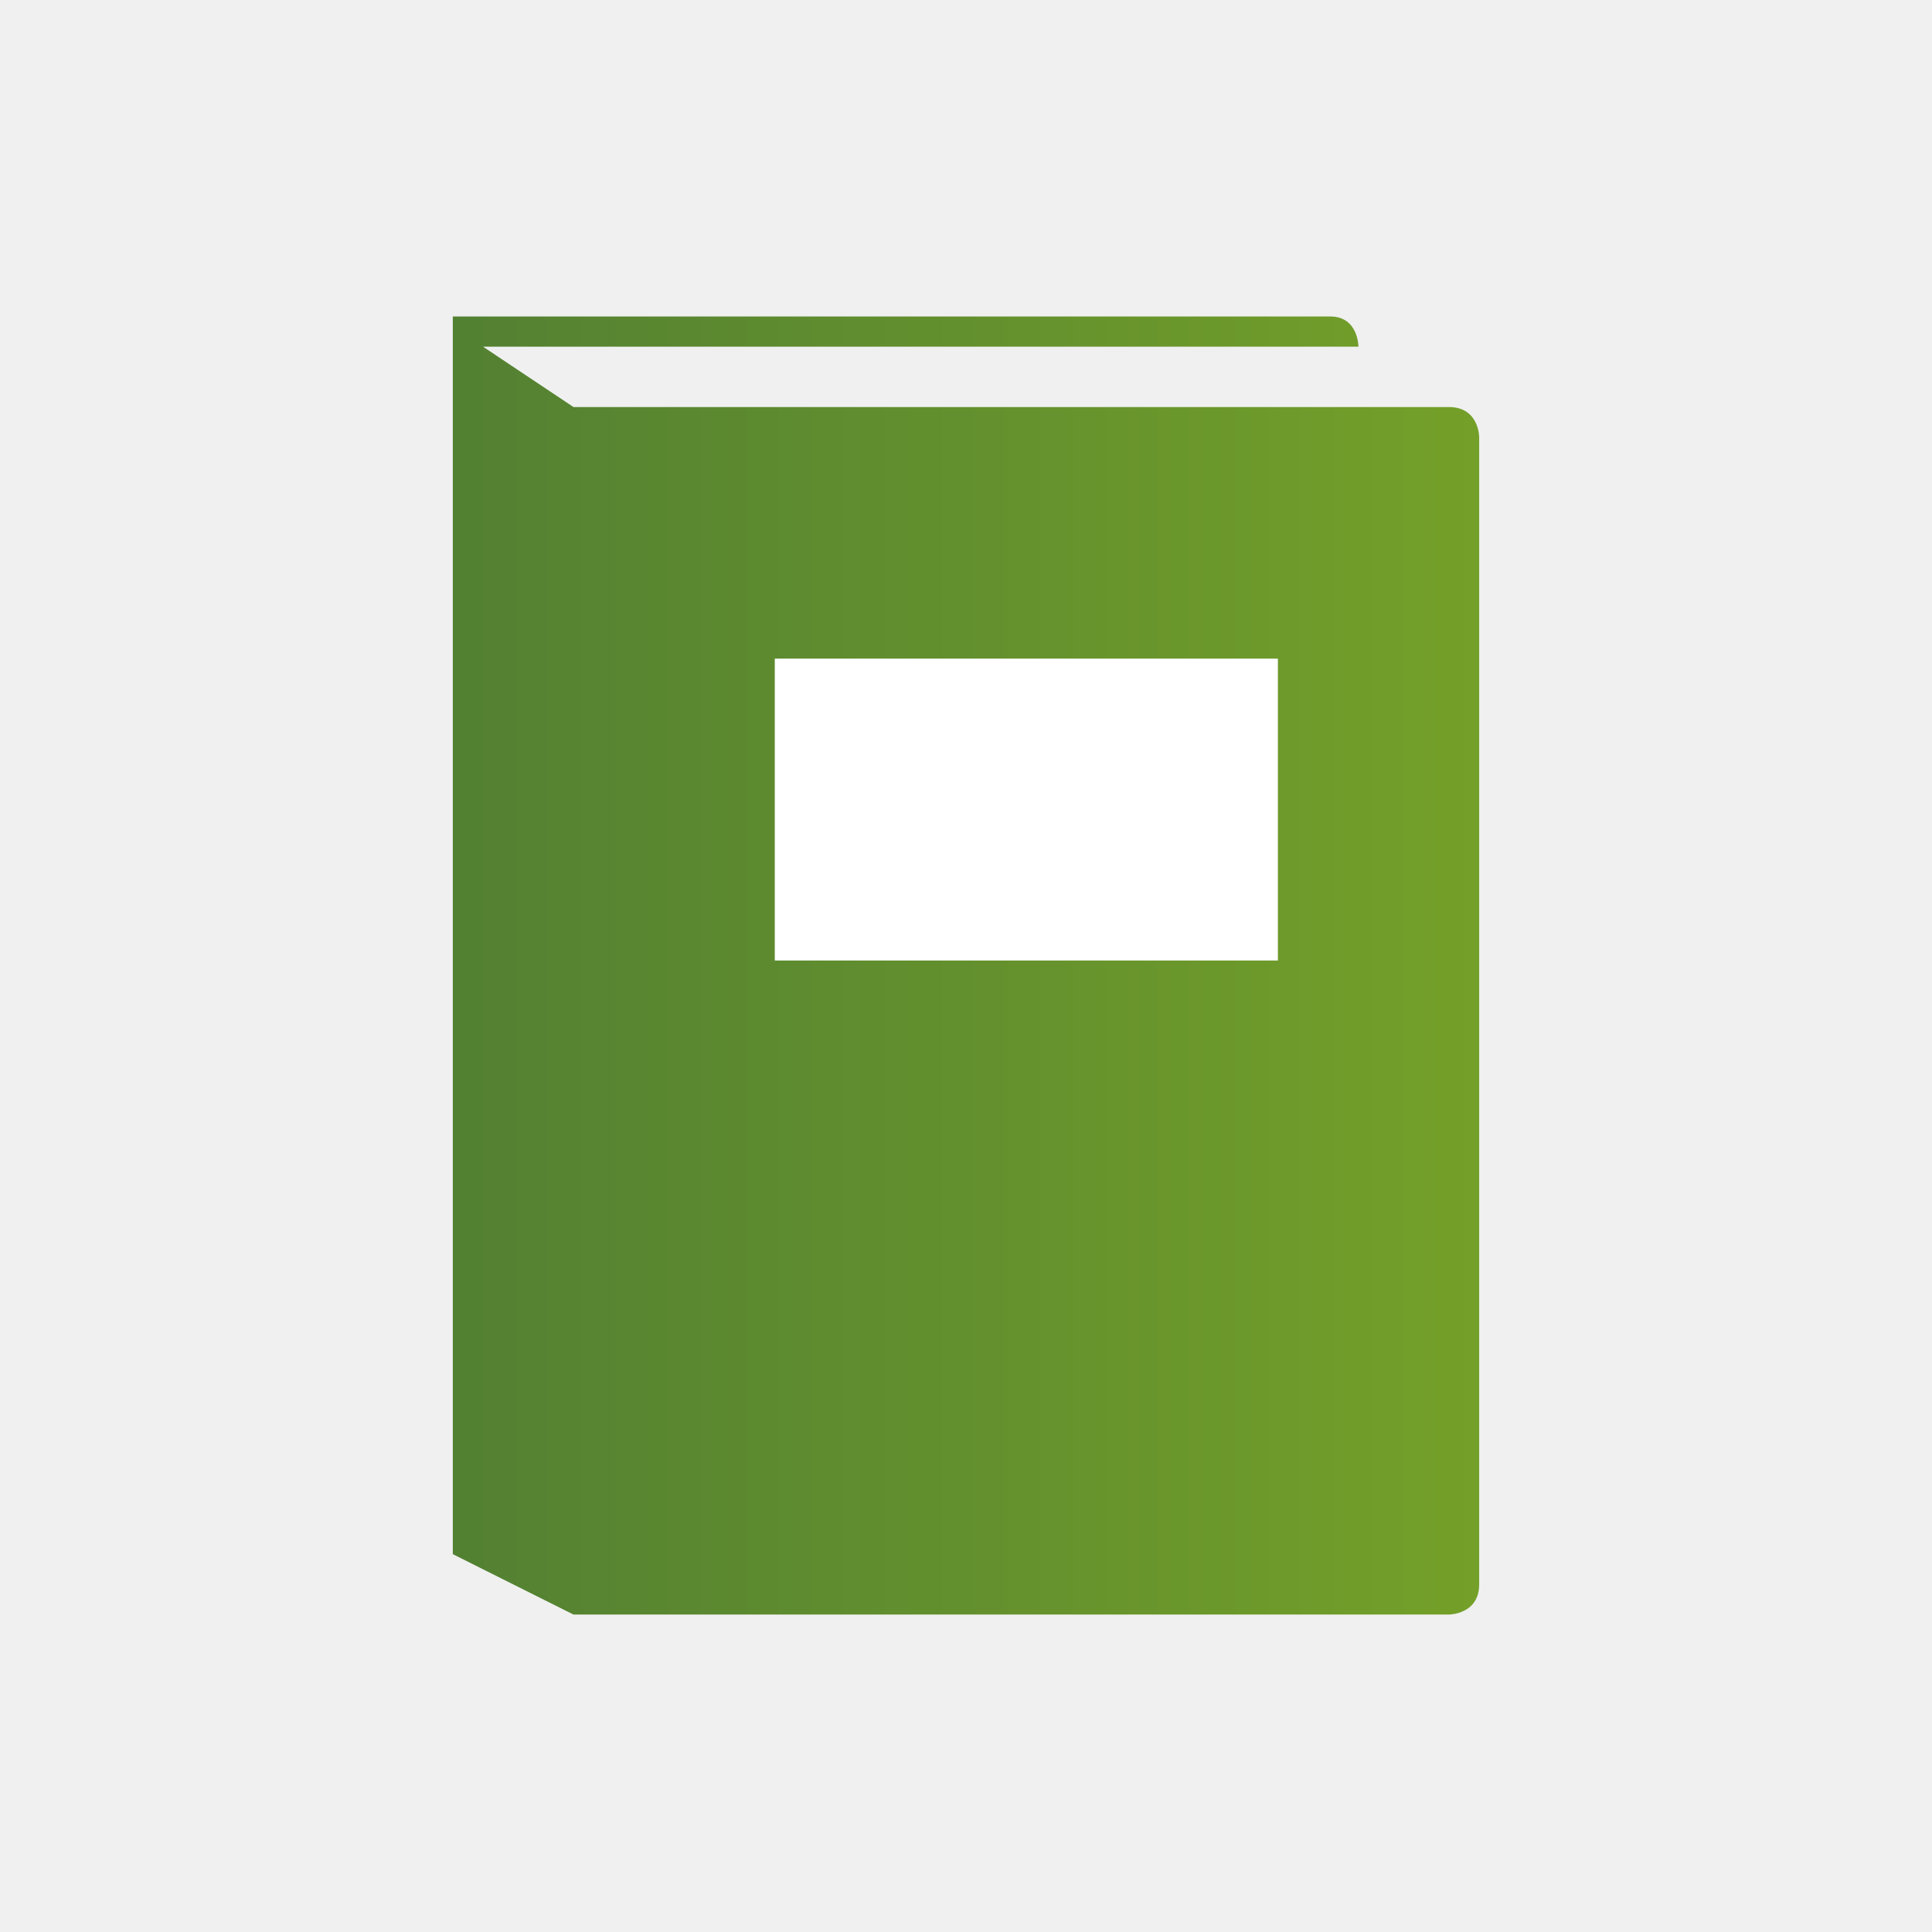
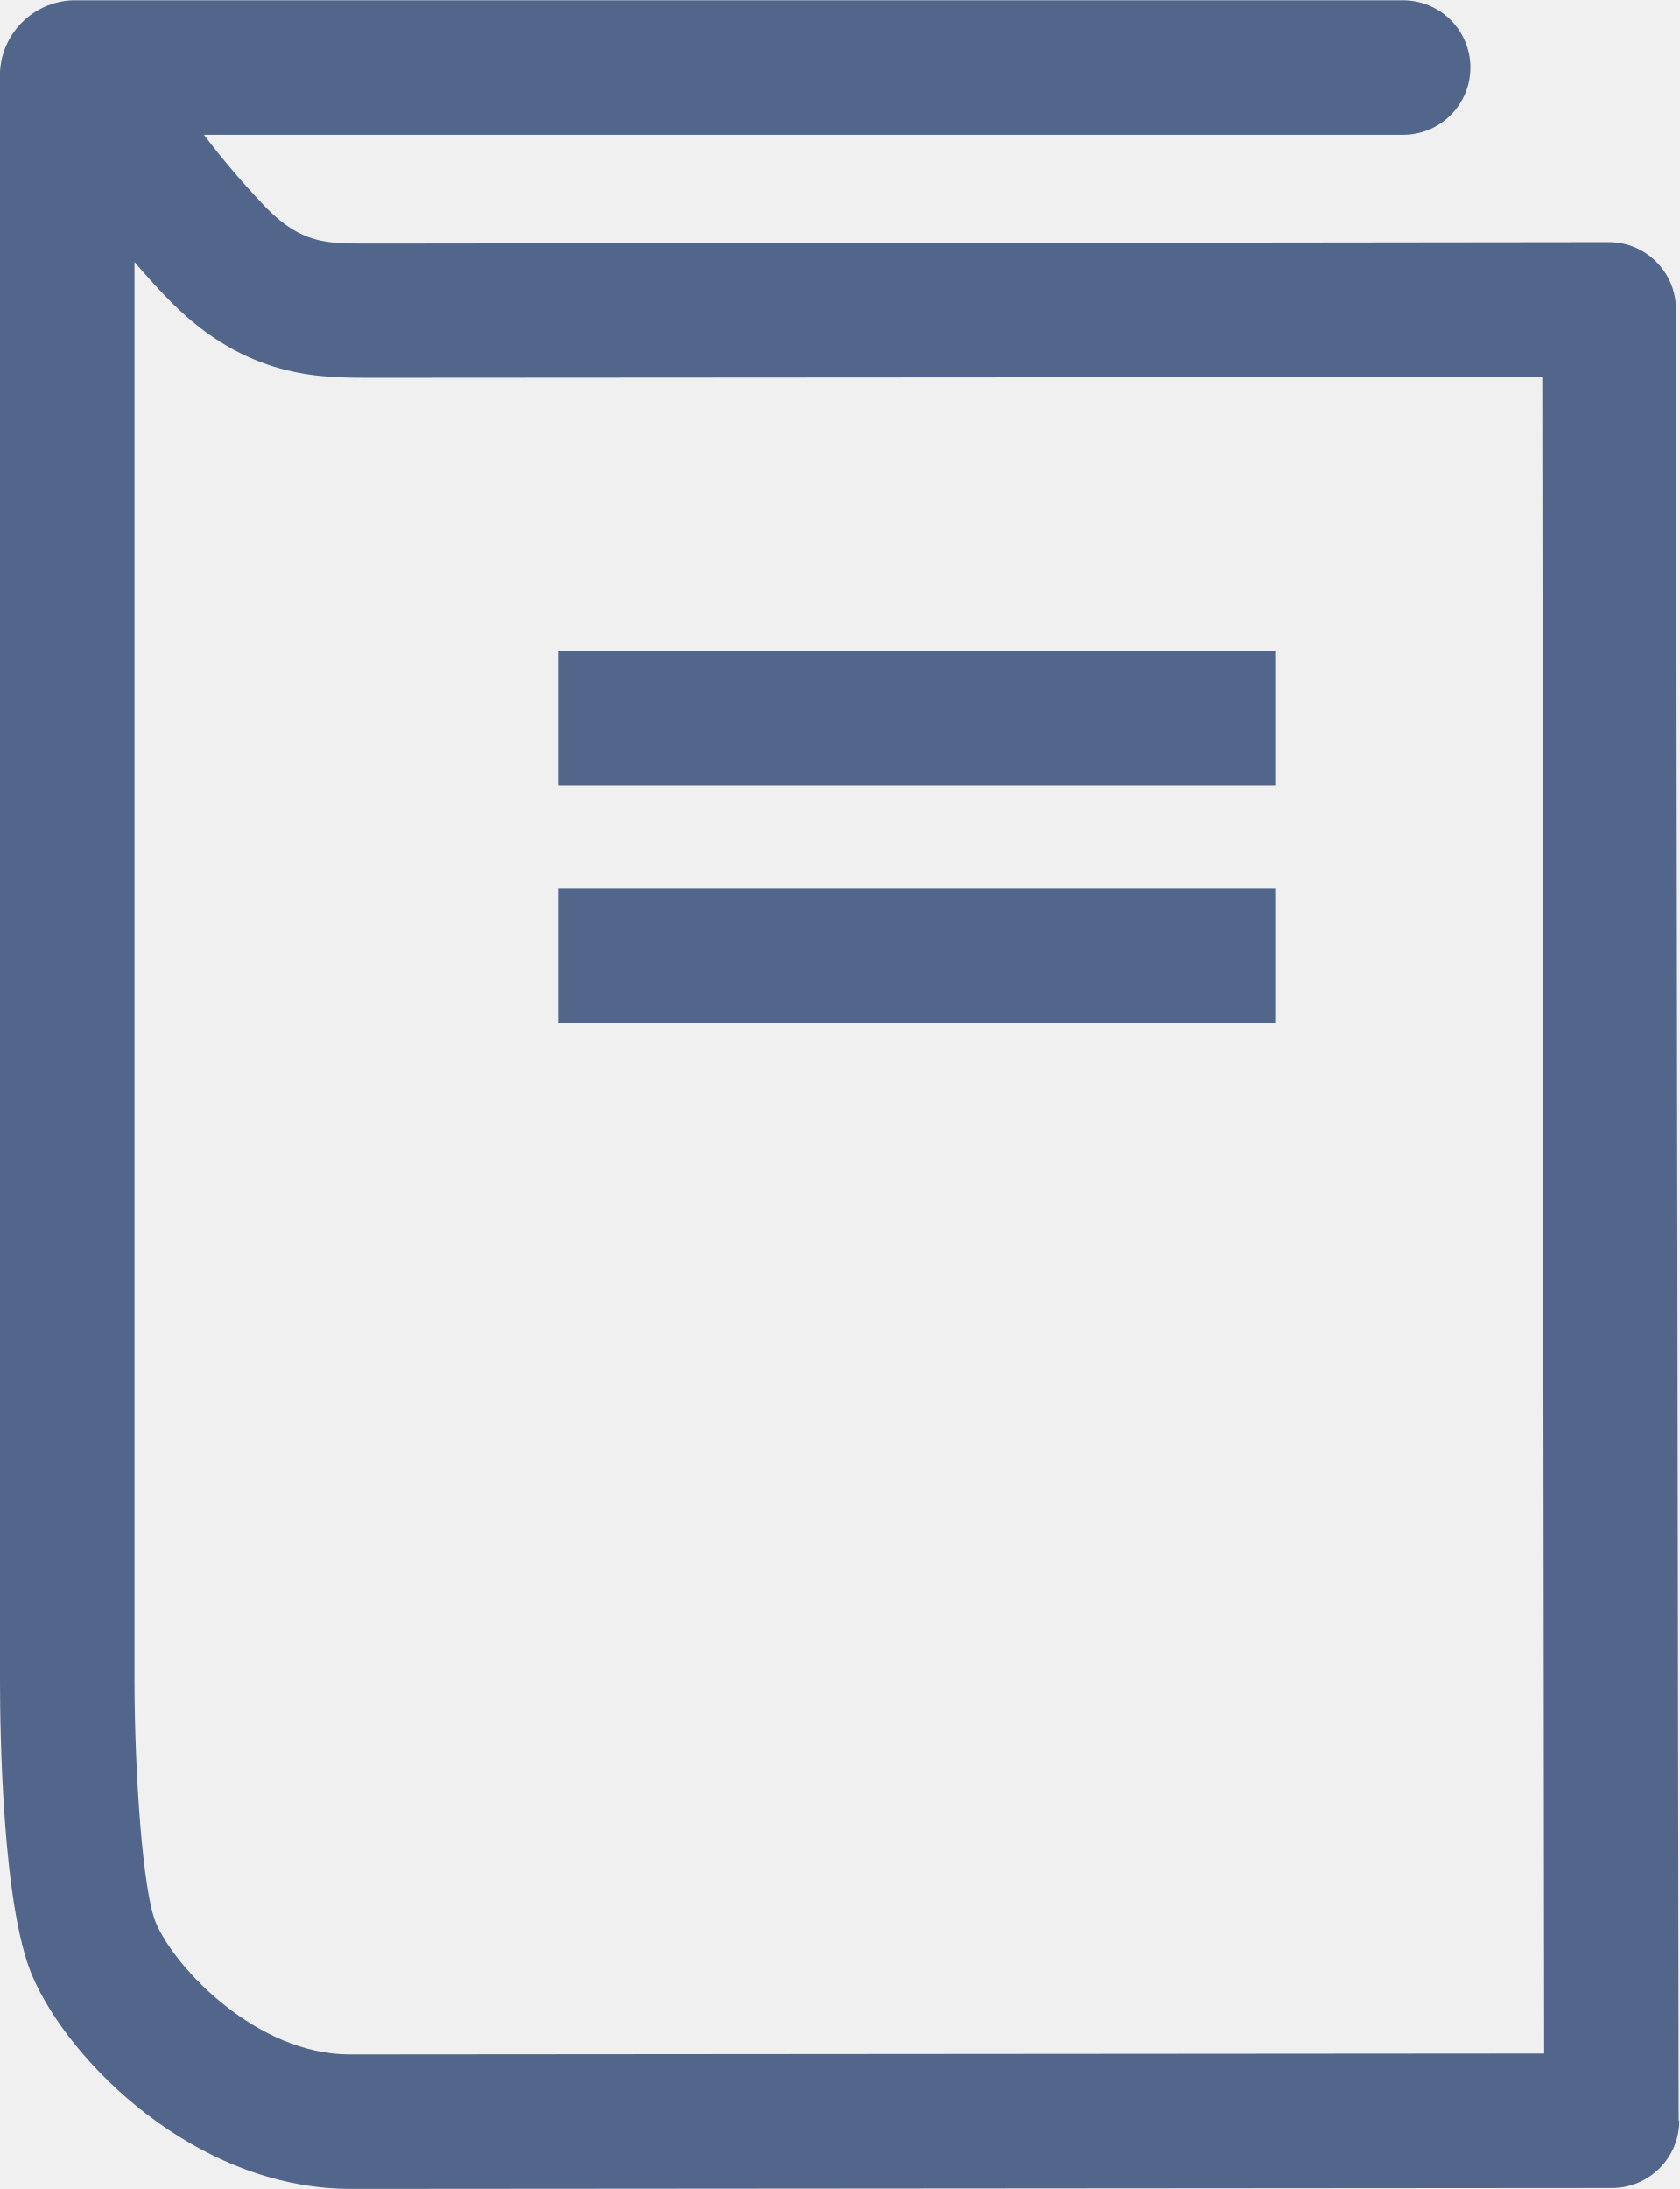
- <svg xmlns="http://www.w3.org/2000/svg" xmlns:xlink="http://www.w3.org/1999/xlink" version="1.1" id="Layer_1" x="0px" y="0px" width="32px" height="32px" viewBox="0 0 32 32" enable-background="new 0 0 32 32" xml:space="preserve">
-   <switch>
-     <g>
-       <rect x="0" y="-0.008" fill="none" width="31.999" height="32" />
-       <g>
-         <g>
-           <defs>
-             <path id="SVGID_1_" d="M7.5,5.242v1.025v1.258v18.217l1.999,1h14.5c0,0,0.501,0,0.501-0.501v-19c0,0,0-0.499-0.501-0.499H22.5       H9.499L8,5.742h14.5c0,0,0-0.5-0.467-0.5L7.5,5.242L7.5,5.242z" />
-           </defs>
-           <clipPath id="SVGID_2_">
-             <use xlink:href="#SVGID_1_" overflow="visible" />
-           </clipPath>
-           <linearGradient id="SVGID_3_" gradientUnits="userSpaceOnUse" x1="-395.965" y1="-295.937" x2="-394.965" y2="-295.937" gradientTransform="matrix(17 0 0 17 6738.91 5046.917)">
-             <stop offset="0" style="stop-color:#538132" />
-             <stop offset="0.02" style="stop-color:#538132" />
-             <stop offset="1" style="stop-color:#74A029" />
-           </linearGradient>
-           <rect x="7.5" y="5.242" clip-path="url(#SVGID_2_)" fill="url(#SVGID_3_)" width="17" height="21.5" />
-         </g>
-       </g>
-       <rect x="12.833" y="10.909" fill="#FFFFFF" width="8.333" height="5" />
-     </g>
-   </switch>
+ <svg xmlns="http://www.w3.org/2000/svg" id="Layer_1" data-name="Layer 1" viewBox="0 0 187.29 244.11">
+   <defs>
+     <style>.cls-1{fill:none;}.cls-2{clip-path:url(#clip-path);}.cls-3{fill:#52668c;}</style>
+     <clipPath id="clip-path" transform="translate(-66.35 -37.95)">
+       <rect class="cls-1" x="66.35" y="37.95" width="187.29" height="244.11" />
+     </clipPath>
+   </defs>
+   <g class="cls-2">
+     <path class="cls-3" d="M208.58,137h-80v15h80Zm0-26.42h-80v15h80Zm30,156.37-133.34.1C95.09,267,86,257.62,83.75,252.41c-1.48-3.45-2.39-16.72-2.4-27V67.17c1.41,1.64,2.83,3.21,4.2,4.58,8.3,8.3,16.39,8.32,21.74,8.33.66,0,1.32,0,2,0a1.76,1.76,0,0,0,.23,0L238.37,80Zm15,7.48-.3-202a7.49,7.49,0,0,0-7.5-7.48h0l-136.27.16c-.74,0-1.49,0-2.25,0-4.52,0-7.25,0-11.17-3.94a93.12,93.12,0,0,1-7-8.19H222.85a7.5,7.5,0,0,0,0-15H74.44a8.43,8.43,0,0,0-8.09,7.95V225.36c0,5.76.26,25.15,3.61,32.95,4.07,9.5,18.07,23.6,35.28,23.74l140.91-.1a7.51,7.51,0,0,0,7.5-7.52" transform="translate(-66.35 -37.95)" />
+   </g>
</svg>
